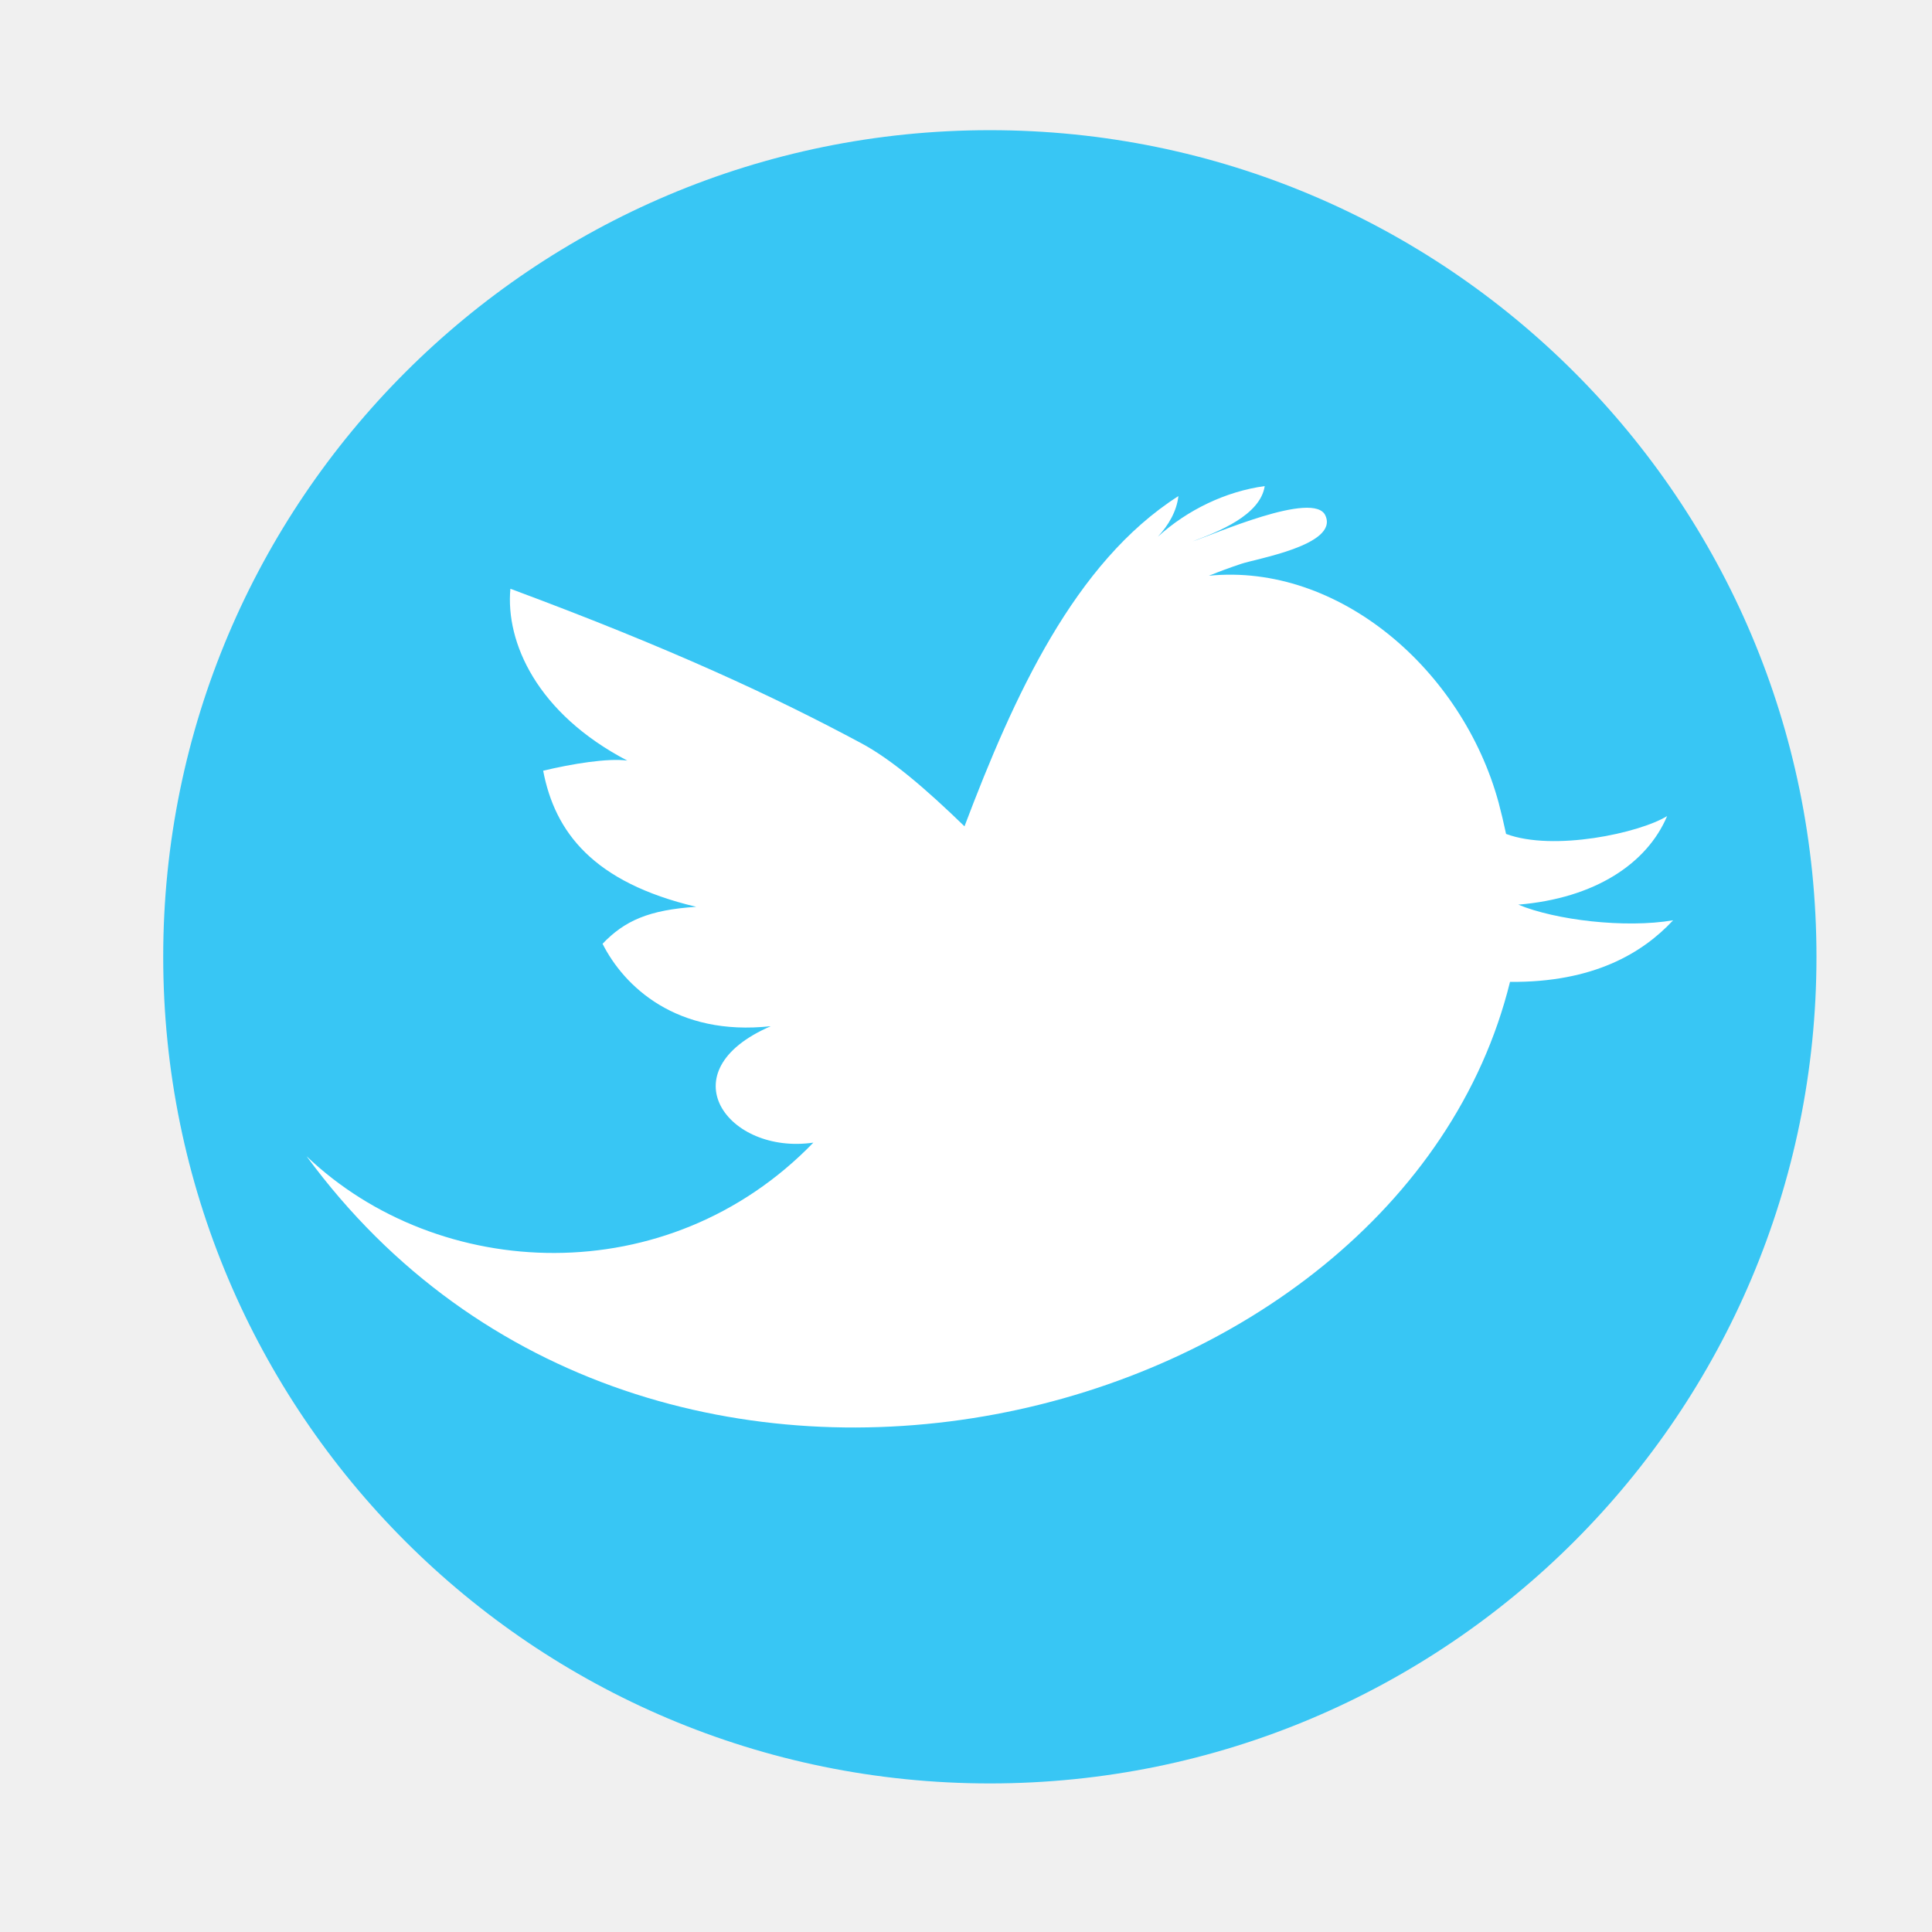
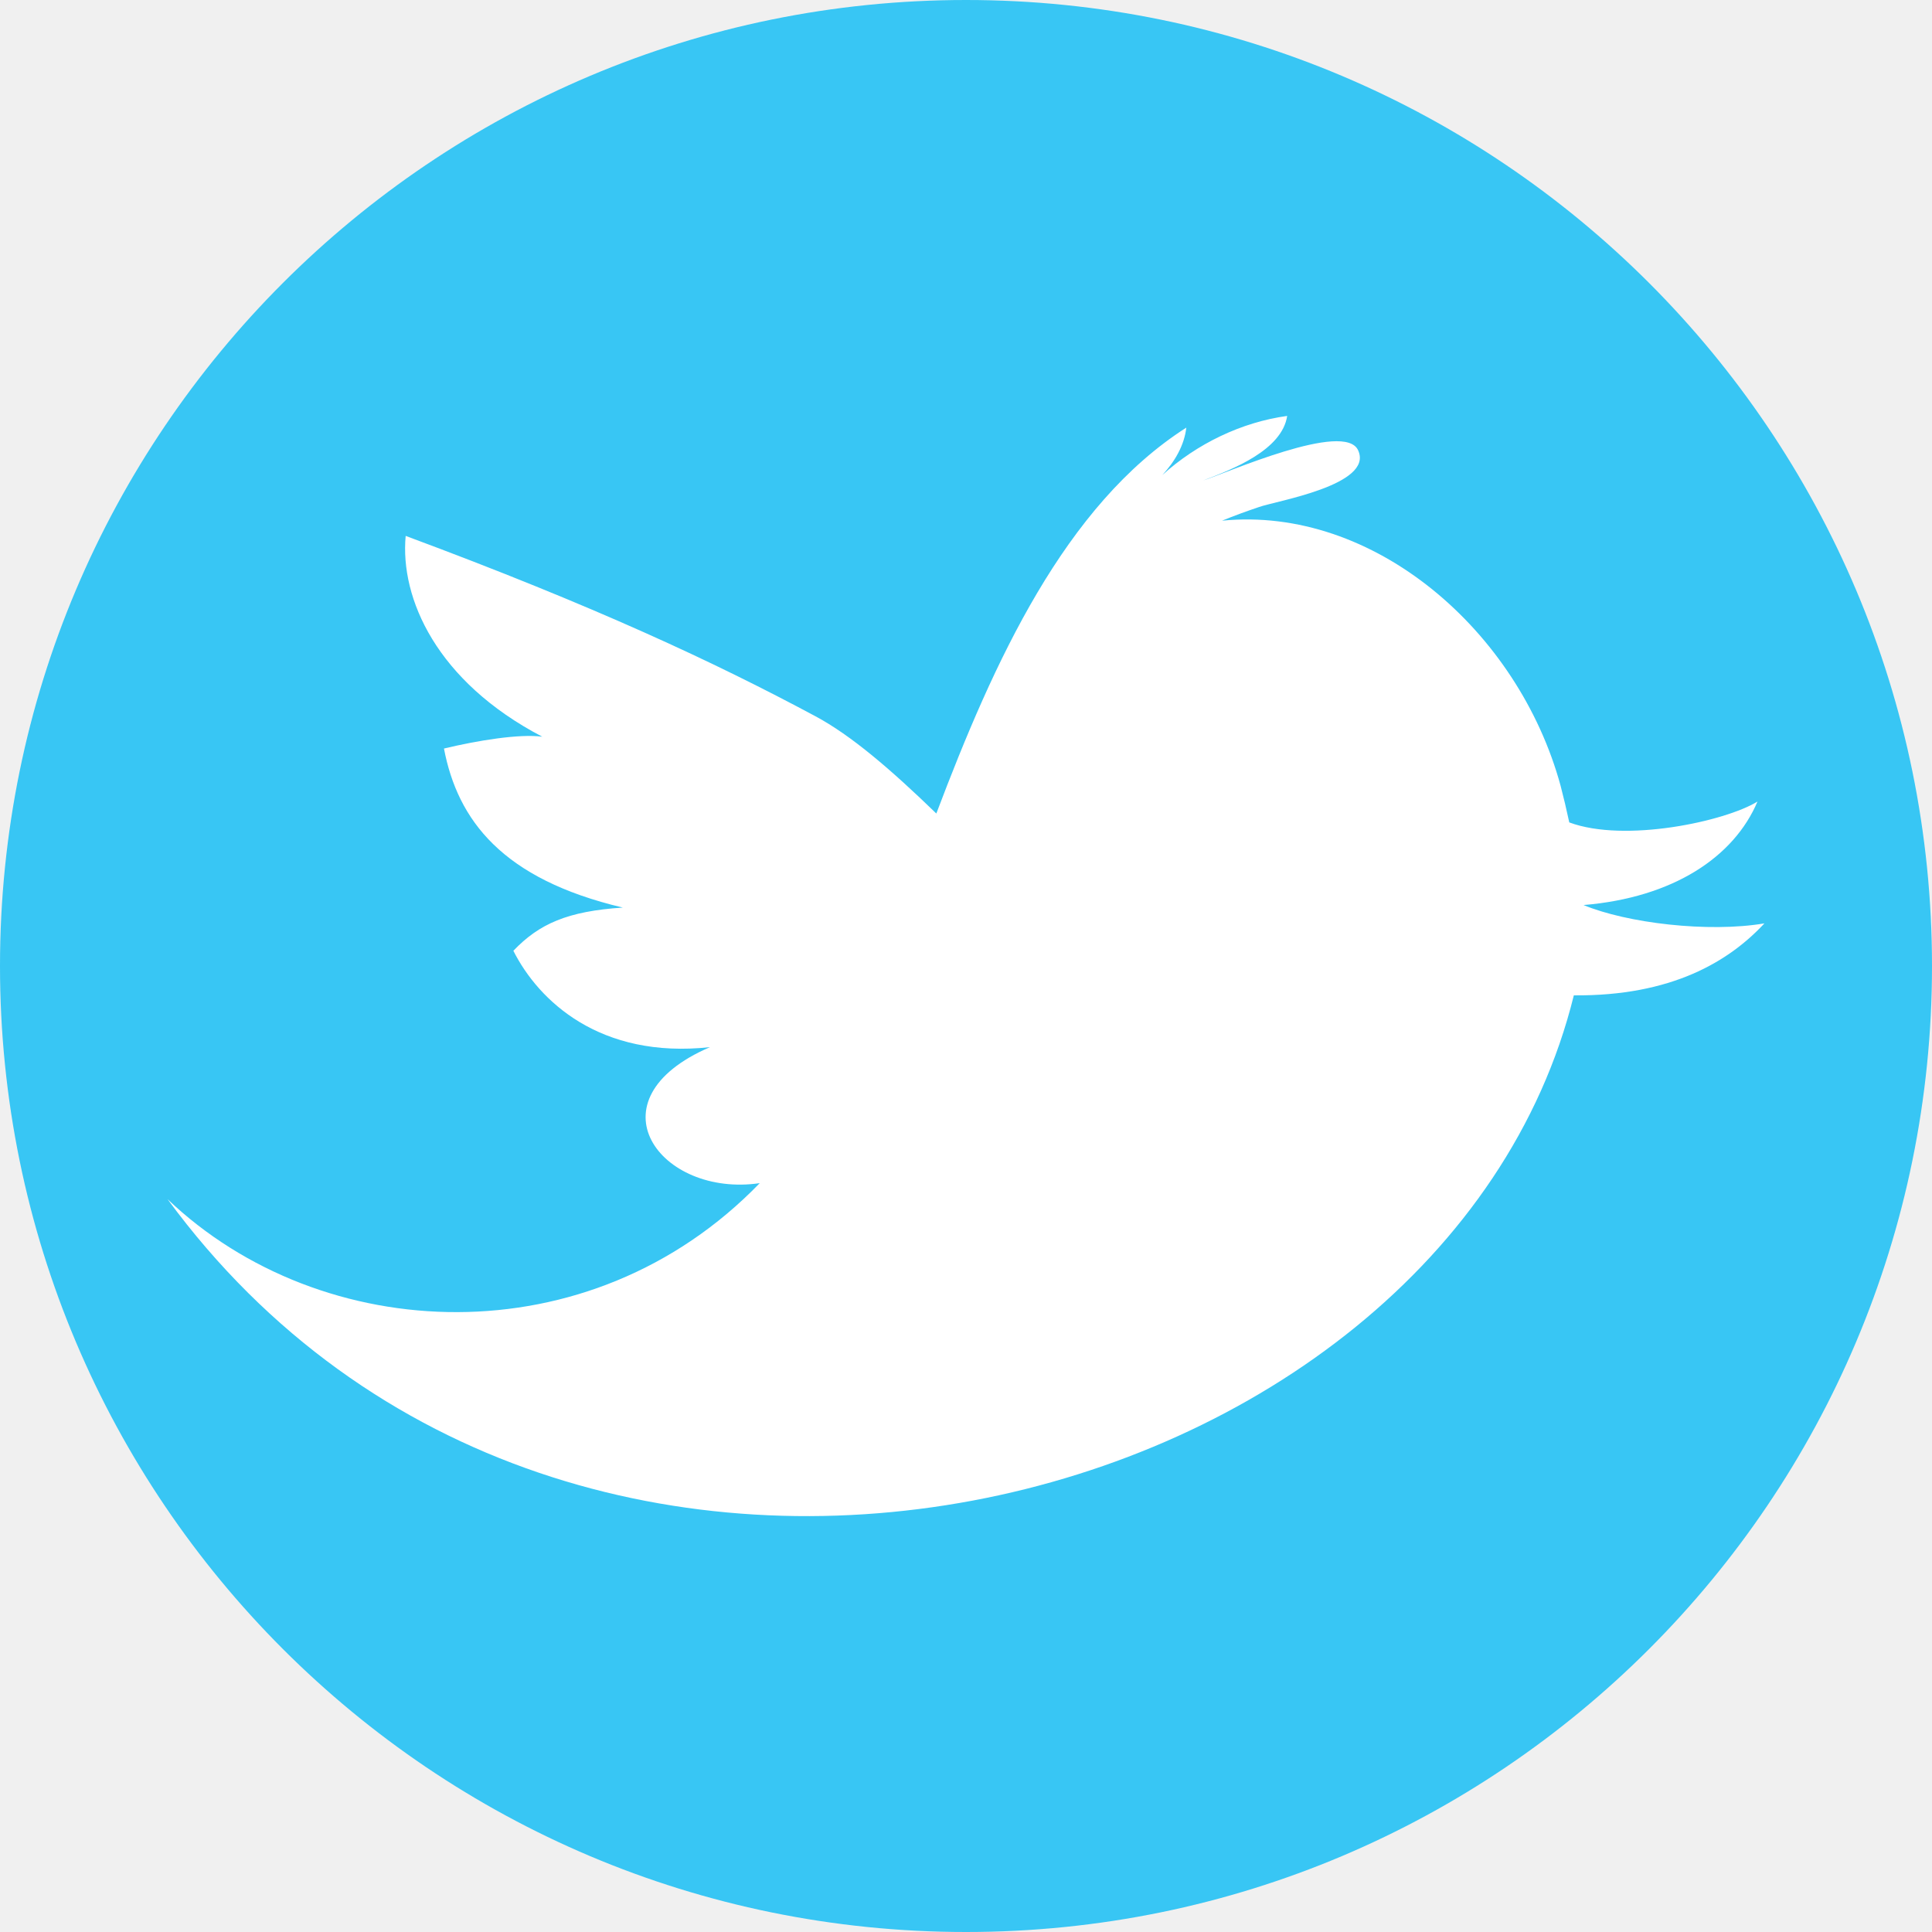
- <svg xmlns="http://www.w3.org/2000/svg" version="1.1" id="Layer_1" x="0px" y="0px" width="50px" height="50px" viewBox="0 0 50 50" enable-background="new 0 0 50 50" xml:space="preserve">
+ <svg xmlns="http://www.w3.org/2000/svg" version="1.1" id="Layer_1" x="0px" y="0px" width="42.786px" height="42.785px" viewBox="4.224 3.369 42.786 42.785" enable-background="new 4.224 3.369 42.786 42.785" xml:space="preserve">
  <circle fill="#38C6F4" cx="25.617" cy="24.762" r="21.393" />
-   <path id="Facebook_3_" display="none" fill="#FFFFFF" d="M21.867,16.092c0,0.713,0,3.897,0,3.897h-2.854v4.765h2.854v14.162h5.864  V24.753h3.938c0,0,0.367-2.285,0.547-4.783c-0.512,0-4.461,0-4.461,0s0-2.772,0-3.258c0-0.487,0.639-1.142,1.271-1.142  c0.631,0,1.963,0,3.194,0c0-0.649,0-2.891,0-4.961c-1.646,0-3.52,0-4.346,0C21.724,10.61,21.867,15.379,21.867,16.092z" />
-   <path id="Twitter_2_" display="none" fill="#FFFFFF" d="M32.014,31.226h-6.381c-0.888,0-1.642-0.31-2.261-0.935  c-0.624-0.623-0.932-1.377-0.932-2.269v-2.271h9.093c0.818,0,1.525-0.295,2.113-0.88c0.584-0.591,0.879-1.295,0.879-2.117  c0-0.824-0.295-1.529-0.881-2.116c-0.591-0.587-1.297-0.882-2.121-0.882H22.44v-4.69c0-0.889-0.315-1.648-0.945-2.282  c-0.625-0.634-1.382-0.952-2.262-0.952c-0.904,0-1.674,0.313-2.299,0.934c-0.629,0.622-0.943,1.389-0.943,2.302v12.956  c0,2.664,0.943,4.941,2.828,6.83c1.887,1.895,4.161,2.839,6.818,2.839h6.379c0.887,0,1.646-0.319,2.278-0.953  c0.633-0.632,0.949-1.392,0.949-2.279c0-0.887-0.316-1.647-0.949-2.282C33.661,31.545,32.898,31.226,32.014,31.226z" />
-   <path id="Twitter__x28_alt_x29__2_" fill="#FFFFFF" d="M39.293,23.412c1.986-0.164,3.334-1.066,3.852-2.292  c-0.716,0.44-2.939,0.92-4.168,0.462c-0.062-0.289-0.127-0.563-0.193-0.811c-0.936-3.437-4.141-6.205-7.498-5.871  c0.271-0.11,0.547-0.211,0.821-0.303c0.37-0.133,2.538-0.486,2.196-1.251c-0.287-0.673-2.937,0.509-3.436,0.664  c0.659-0.248,1.748-0.673,1.864-1.43c-1.01,0.138-1.999,0.615-2.765,1.309c0.277-0.297,0.487-0.66,0.531-1.05  c-2.691,1.719-4.264,5.185-5.536,8.546c-0.999-0.968-1.884-1.73-2.678-2.154c-2.229-1.195-4.893-2.441-9.074-3.994  c-0.128,1.384,0.685,3.224,3.025,4.447c-0.507-0.068-1.435,0.084-2.177,0.262c0.303,1.585,1.289,2.891,3.961,3.522  c-1.221,0.08-1.852,0.358-2.424,0.957c0.556,1.102,1.912,2.4,4.354,2.133c-2.713,1.171-1.105,3.336,1.102,3.013  c-3.767,3.892-9.706,3.606-13.116,0.352c8.905,12.134,28.262,7.176,31.145-4.512c2.162,0.019,3.434-0.749,4.221-1.594  C42.056,24.029,40.25,23.811,39.293,23.412z" />
+   <path id="Facebook_3_" display="none" fill="#FFFFFF" d="M21.867,16.092c0,0.713,0,3.897,0,3.897h-2.854v4.765h2.854v14.162h5.863  V24.753h3.938c0,0,0.367-2.285,0.547-4.783c-0.512,0-4.461,0-4.461,0s0-2.772,0-3.258c0-0.487,0.64-1.142,1.271-1.142  c0.632,0,1.963,0,3.195,0c0-0.649,0-2.891,0-4.961c-1.646,0-3.521,0-4.347,0C21.724,10.61,21.867,15.379,21.867,16.092z" />
+   <path id="Twitter_2_" display="none" fill="#FFFFFF" d="M32.014,31.227h-6.381c-0.888,0-1.642-0.311-2.261-0.936  c-0.624-0.623-0.932-1.377-0.932-2.27v-2.271h9.093c0.818,0,1.525-0.295,2.113-0.88c0.584-0.591,0.879-1.295,0.879-2.117  c0-0.824-0.295-1.529-0.881-2.116c-0.592-0.587-1.297-0.882-2.121-0.882H22.44v-4.69c0-0.889-0.315-1.648-0.945-2.282  c-0.625-0.634-1.382-0.952-2.262-0.952c-0.904,0-1.674,0.313-2.299,0.934c-0.629,0.622-0.943,1.389-0.943,2.302v12.956  c0,2.664,0.943,4.941,2.828,6.83c1.887,1.896,4.161,2.84,6.818,2.84h6.379c0.887,0,1.646-0.319,2.278-0.953  c0.633-0.633,0.949-1.393,0.949-2.279s-0.316-1.646-0.949-2.281S32.898,31.227,32.014,31.227z" />
+   <path id="Twitter__x28_alt_x29__2_" fill="#FFFFFF" d="M39.293,23.412c1.986-0.164,3.334-1.066,3.852-2.292  c-0.715,0.44-2.938,0.92-4.168,0.462c-0.062-0.289-0.127-0.563-0.192-0.811c-0.937-3.437-4.142-6.205-7.498-5.871  c0.271-0.11,0.547-0.211,0.821-0.303c0.369-0.133,2.537-0.486,2.195-1.251c-0.287-0.673-2.937,0.509-3.436,0.664  c0.658-0.248,1.748-0.673,1.863-1.43c-1.01,0.138-1.998,0.615-2.765,1.309c0.277-0.297,0.487-0.66,0.531-1.05  c-2.69,1.719-4.265,5.185-5.536,8.546c-0.999-0.968-1.884-1.73-2.678-2.154c-2.229-1.195-4.893-2.441-9.074-3.994  c-0.128,1.384,0.685,3.224,3.025,4.447c-0.507-0.068-1.435,0.084-2.177,0.262c0.303,1.585,1.289,2.891,3.961,3.522  c-1.221,0.08-1.852,0.358-2.424,0.957c0.556,1.103,1.912,2.4,4.354,2.134c-2.713,1.17-1.105,3.336,1.102,3.012  c-3.767,3.893-9.706,3.606-13.116,0.353c8.905,12.134,28.261,7.177,31.145-4.512c2.162,0.019,3.435-0.749,4.221-1.594  C42.057,24.029,40.25,23.811,39.293,23.412z" />
</svg>
